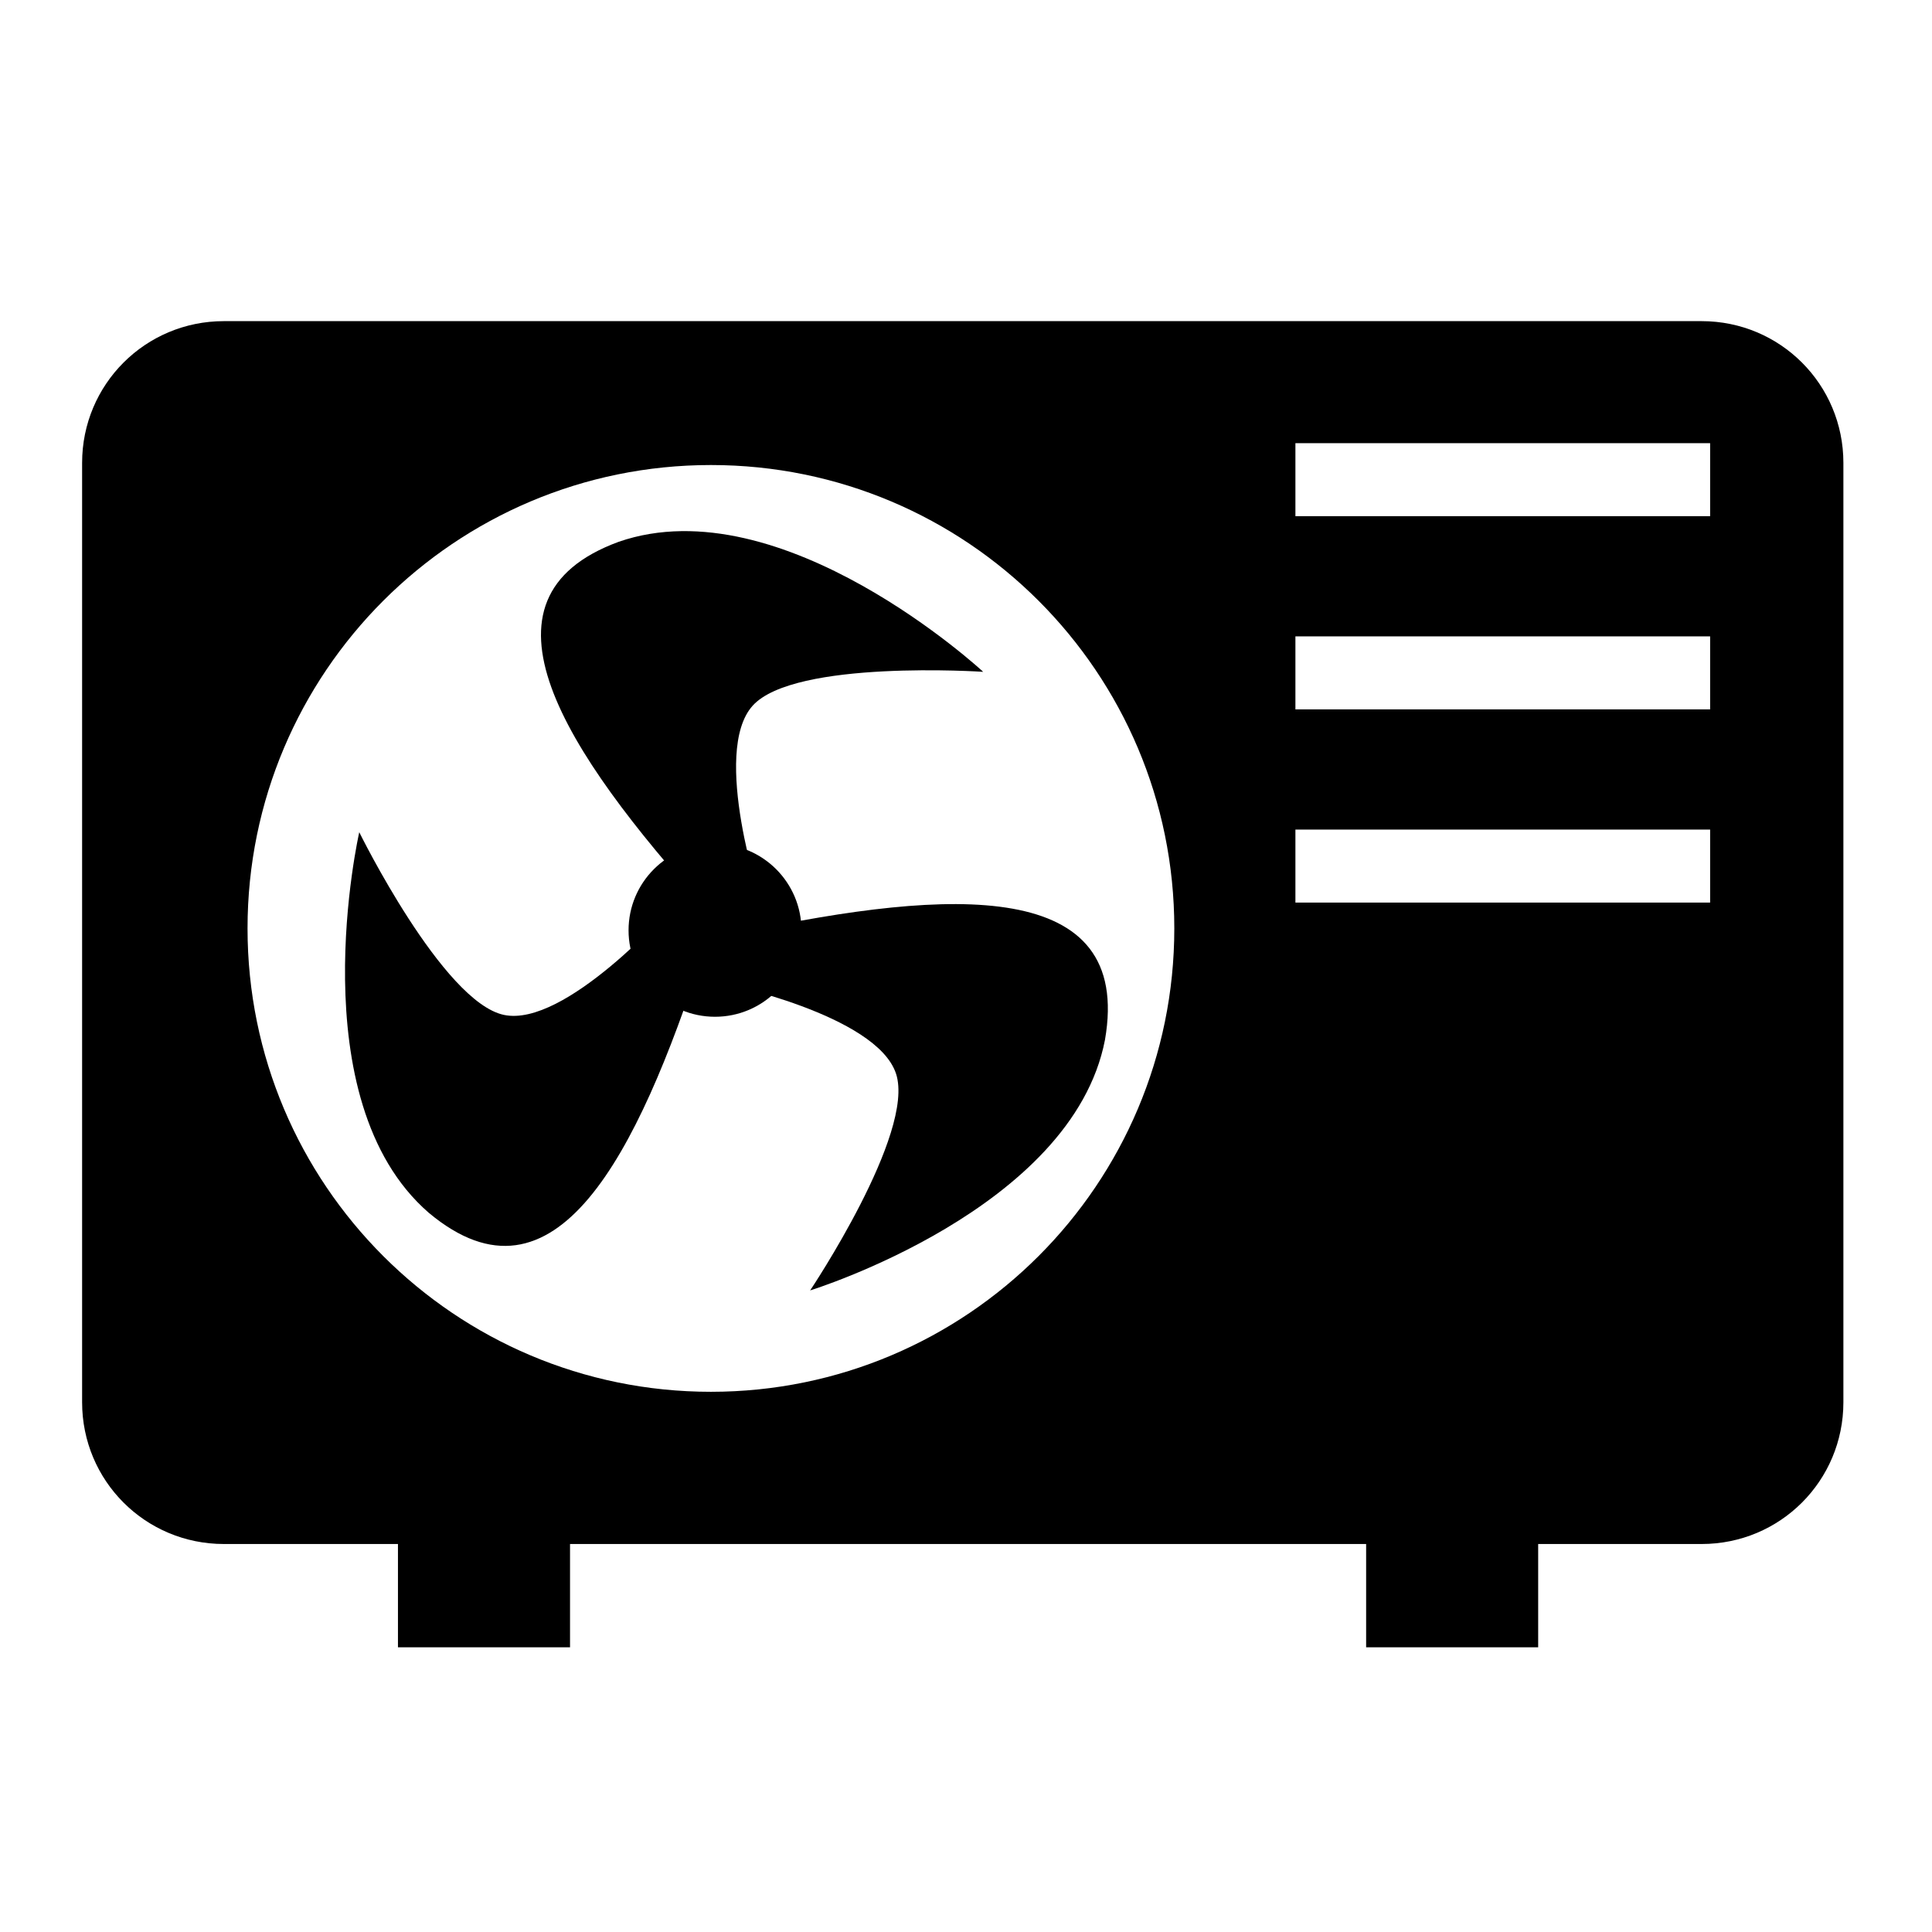
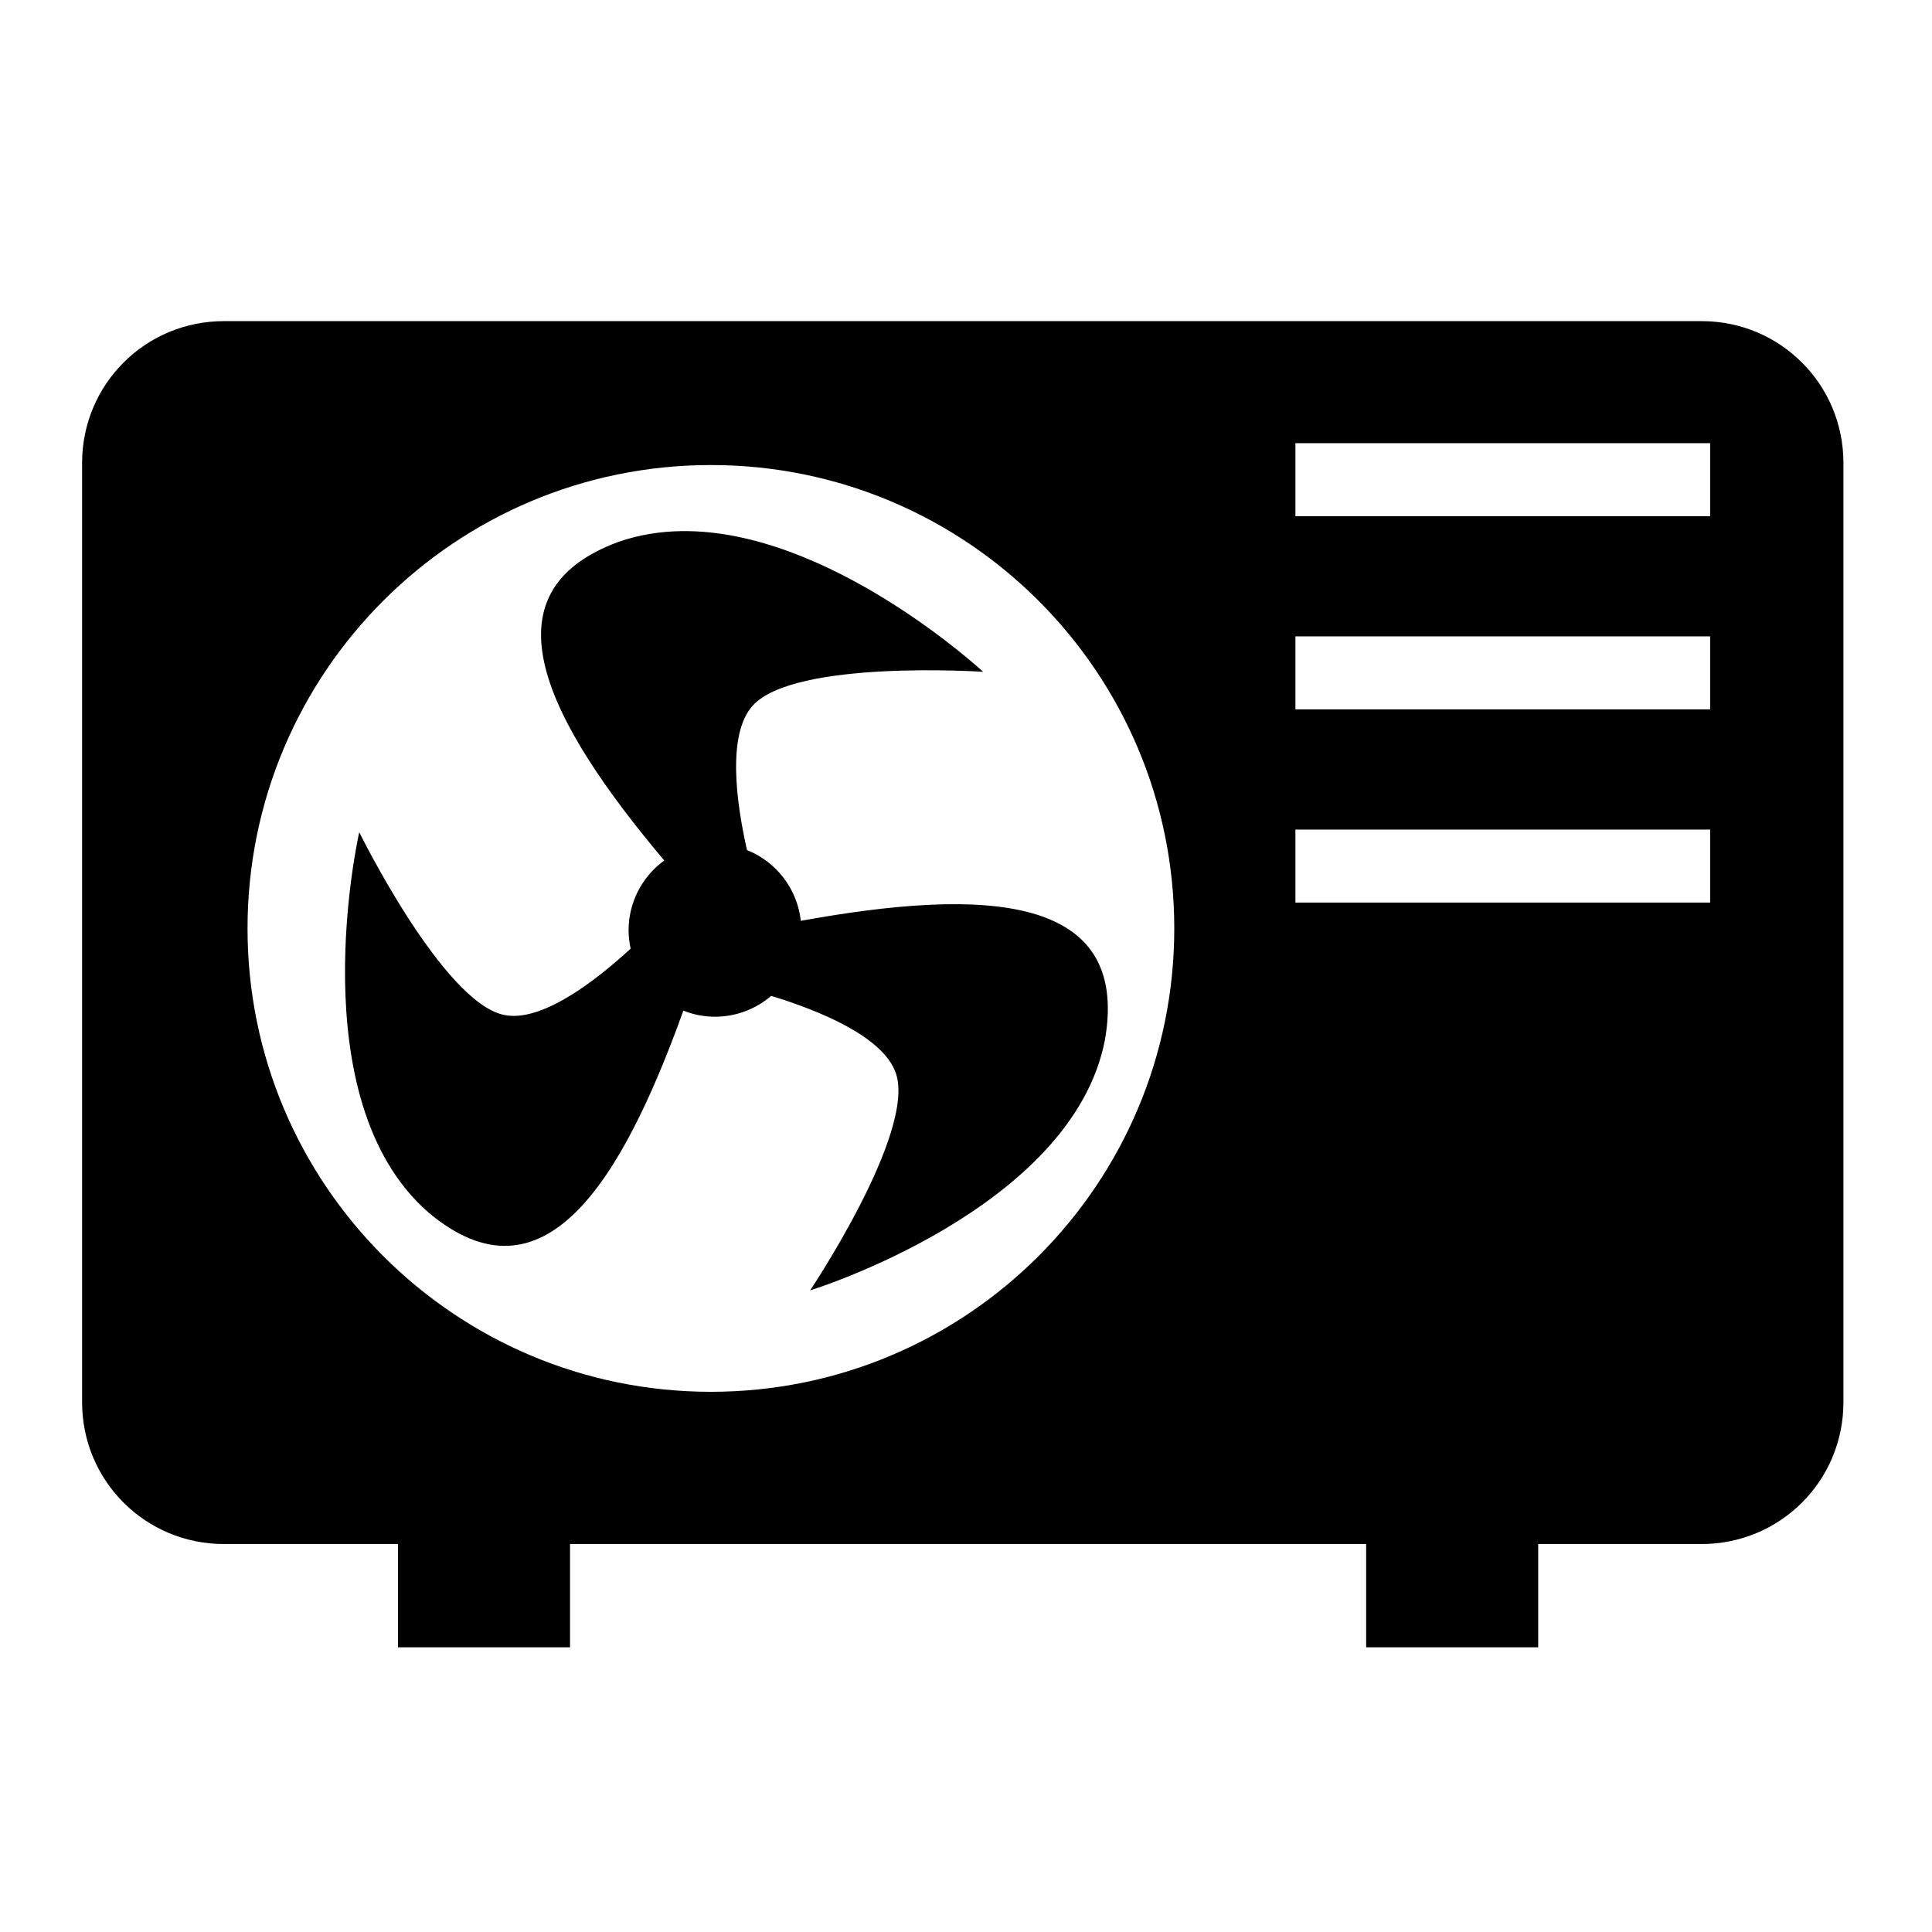
- <svg xmlns="http://www.w3.org/2000/svg" width="52.917mm" height="52.917mm" viewBox="0 0 52.917 52.917" version="1.1" id="svg4562">
+ <svg xmlns="http://www.w3.org/2000/svg" id="svg4562" version="1.1" viewBox="0 0 52.917 52.917" height="52.917mm" width="52.917mm">
  <defs id="defs4556" />
-   <path id="rect4423" d="m 6.132,8.796 c -2.151,0 -3.883,1.732 -3.883,3.882 v 25.73 c 0,2.151 1.732,3.882 3.883,3.882 h 4.768 v 2.829 h 4.713 V 42.29 h 21.805 v 2.829 h 4.712 V 42.29 h 4.477 c 2.151,0 3.883,-1.731 3.883,-3.882 V 12.678 c 0,-2.151 -1.732,-3.882 -3.883,-3.882 z M 35.481,12.138 h 11.359 v 2 H 46.183 36.015 35.481 Z m -16.009,0.599 c 7.01,1.1e-5 12.692,5.683 12.692,12.692 -1.3e-5,7.009 -5.682,12.692 -12.692,12.692 C 12.462,38.121 6.78,32.439 6.78,25.429 6.78,18.42 12.462,12.737 19.472,12.737 Z m 16.009,4.693 h 11.359 v 2 H 35.481 Z m 0,5.292 h 11.359 v 2 H 35.481 Z" style="display:inline;opacity:1;fill:#000000;fill-opacity:1;stroke:none;stroke-width:2.01;stroke-linecap:round;stroke-linejoin:miter;stroke-miterlimit:4;stroke-dasharray:none;stroke-dashoffset:0;stroke-opacity:1;paint-order:normal" />
-   <path id="path4439" d="m 19.343,24.891 c -3.885,-4.318 -6.626,-8.501 -2.395,-10.052 4.474,-1.548 9.981,3.562 9.981,3.562 0,0 -5.171,-0.344 -6.315,0.929 -1.144,1.273 0.238,5.403 0.238,5.403 z" style="display:inline;fill:#000000;fill-opacity:1;stroke:none;stroke-width:0.222px;stroke-linecap:butt;stroke-linejoin:miter;stroke-opacity:1" />
-   <path style="display:inline;fill:#000000;fill-opacity:1;stroke:none;stroke-width:0.222px;stroke-linecap:butt;stroke-linejoin:miter;stroke-opacity:1" d="m 19.253,26.119 c -1.798,5.523 -4.05,9.989 -7.508,7.1 C 8.168,30.118 9.84,22.794 9.84,22.794 c 0,0 2.287,4.65 3.962,5.004 1.675,0.354 4.56,-2.908 4.56,-2.908 z" id="path4441" />
-   <path style="display:inline;fill:#000000;fill-opacity:1;stroke:none;stroke-width:0.222px;stroke-linecap:butt;stroke-linejoin:miter;stroke-opacity:1" d="m 20.362,25.529 c 5.682,-1.205 10.675,-1.487 9.903,2.952 -0.897,4.649 -8.075,6.863 -8.075,6.863 0,0 2.884,-4.306 2.353,-5.933 -0.531,-1.627 -4.798,-2.495 -4.798,-2.495 z" id="path4443" />
-   <circle r="2.368" cy="25.481" cx="19.584" id="path4432" style="display:inline;opacity:1;fill:#000000;fill-opacity:1;stroke:none;stroke-width:1.856;stroke-linecap:round;stroke-linejoin:miter;stroke-miterlimit:4;stroke-dasharray:none;stroke-dashoffset:0;stroke-opacity:1;paint-order:normal" />
+   <path id="rect4423" transform="scale(0.2645833)" d="M 23.176 33.244 C 15.046 33.244 8.5 39.789 8.5 47.918 L 8.5 145.166 C 8.5 153.295 15.046 159.838 23.176 159.838 L 41.197 159.838 L 41.197 170.529 L 59.01 170.529 L 59.01 159.838 L 141.424 159.838 L 141.424 170.529 L 159.234 170.529 L 159.234 159.838 L 176.156 159.838 C 184.286 159.838 190.832 153.295 190.832 145.166 L 190.832 47.918 C 190.832 39.789 184.286 33.244 176.156 33.244 L 23.176 33.244 z M 134.102 45.877 L 177.033 45.877 L 177.033 53.436 L 174.549 53.436 L 136.117 53.436 L 134.102 53.436 L 134.102 45.877 z M 73.594 48.141 C 100.087 48.141 121.563 69.618 121.562 96.111 C 121.562 122.604 100.086 144.08 73.594 144.08 C 47.101 144.08 25.625 122.604 25.625 96.111 C 25.624 69.618 47.101 48.141 73.594 48.141 z M 70.533 54.982 C 68.346 55.014 66.17 55.353 64.057 56.084 C 49.708 61.342 56.593 74.617 68.762 89.078 A 8.949 8.949 0 0 0 65.07 96.307 A 8.949 8.949 0 0 0 65.285 98.203 C 61.534 101.65 56.008 105.878 52.162 105.064 C 45.833 103.726 37.189 86.15 37.189 86.15 C 37.189 86.15 30.872 113.831 44.393 125.551 C 56.198 135.413 64.279 122.579 70.74 104.623 A 8.949 8.949 0 0 0 74.02 105.254 A 8.949 8.949 0 0 0 79.838 103.092 C 84.739 104.593 91.507 107.315 92.76 111.158 C 94.765 117.309 83.865 133.582 83.865 133.582 C 83.865 133.582 110.996 125.214 114.385 107.645 C 117.031 92.44 101.768 91.904 82.902 95.324 A 8.949 8.949 0 0 0 77.328 88 C 76.204 83.018 75.259 76.009 77.912 73.057 C 82.236 68.245 101.779 69.547 101.779 69.547 C 101.779 69.547 85.845 54.76 70.533 54.982 z M 134.102 65.877 L 177.033 65.877 L 177.033 73.436 L 134.102 73.436 L 134.102 65.877 z M 134.102 85.877 L 177.033 85.877 L 177.033 93.436 L 134.102 93.436 L 134.102 85.877 z " style="display:inline;opacity:1;fill:#000000;fill-opacity:1;stroke:none;stroke-width:7.597;stroke-linecap:round;stroke-linejoin:miter;stroke-miterlimit:4;stroke-dasharray:none;stroke-dashoffset:0;stroke-opacity:1;paint-order:normal" />
</svg>
